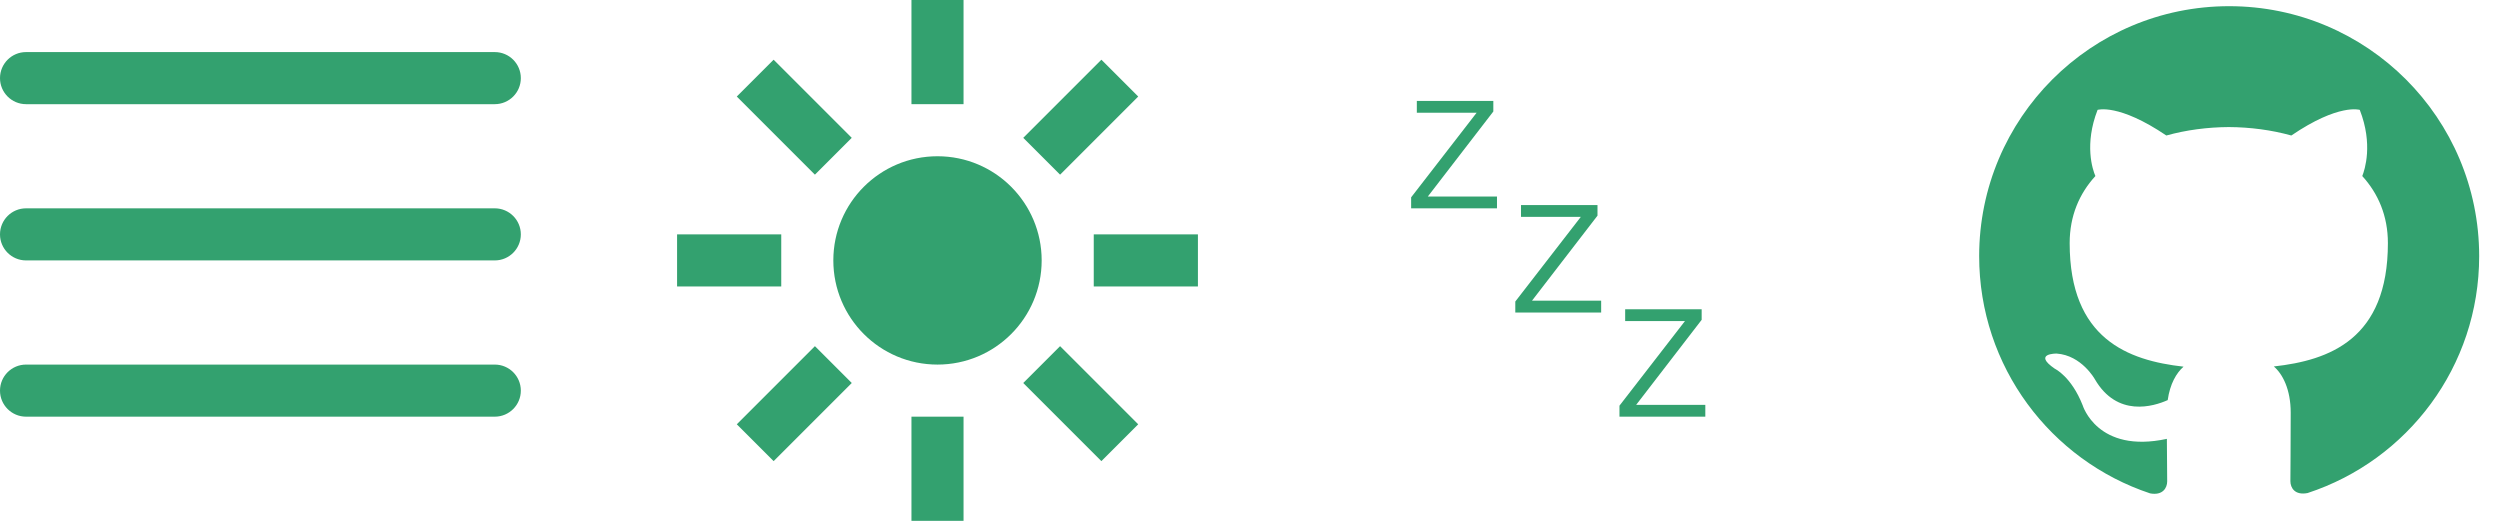
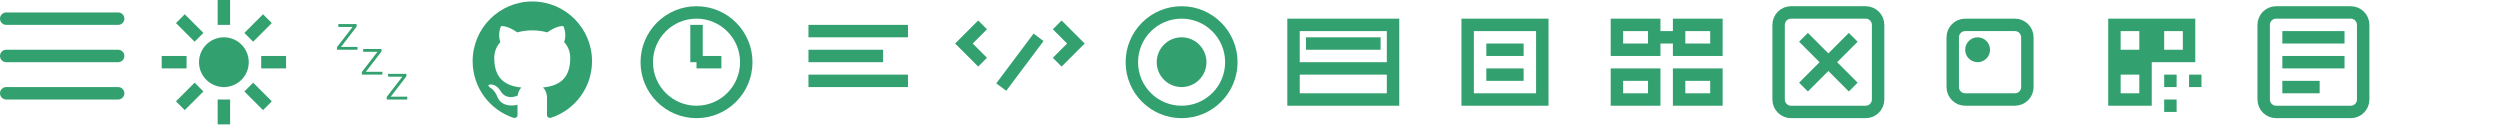
- <svg xmlns="http://www.w3.org/2000/svg" width="96" height="20" viewBox="0 0 96 20" fill="#33a16f">
+ <svg xmlns="http://www.w3.org/2000/svg" width="402" height="20" viewBox="0 0 402 20" fill="#33a16f">
  <g transform="translate(0, 2)">
    <rect x="0" y="0" width="20" height="2" rx="1" />
    <rect x="0" y="6" width="20" height="2" rx="1" />
    <rect x="0" y="12" width="20" height="2" rx="1" />
  </g>
  <g transform="translate(26, 0)">
    <circle cx="10" cy="10" r="4" />
    <line x1="10" y1="0" x2="10" y2="4" stroke="#33a16f" stroke-width="2" />
    <line x1="10" y1="16" x2="10" y2="20" stroke="#33a16f" stroke-width="2" />
    <line x1="0" y1="10" x2="4" y2="10" stroke="#33a16f" stroke-width="2" />
    <line x1="16" y1="10" x2="20" y2="10" stroke="#33a16f" stroke-width="2" />
    <line x1="3" y1="3" x2="6" y2="6" stroke="#33a16f" stroke-width="2" />
    <line x1="14" y1="14" x2="17" y2="17" stroke="#33a16f" stroke-width="2" />
    <line x1="3" y1="17" x2="6" y2="14" stroke="#33a16f" stroke-width="2" />
    <line x1="14" y1="6" x2="17" y2="3" stroke="#33a16f" stroke-width="2" />
  </g>
  <g transform="translate(52, 0)">
    <text x="2" y="8" font-size="6" font-family="Arial" fill="#33a16f">Z</text>
    <text x="6" y="12" font-size="6" font-family="Arial" fill="#33a16f">Z</text>
    <text x="10" y="16" font-size="6" font-family="Arial" fill="#33a16f">Z</text>
  </g>
  <g transform="translate(76, 0)">
    <path fill="#33a16f" transform="scale(0.8)" d="M12 .297c-6.63 0-12 5.373-12 12c0 5.303 3.438 9.8 8.205 11.385c.6.113.82-.258.82-.577c0-.285-.01-1.04-.015-2.04c-3.338.724-4.042-1.61-4.042-1.61C4.422 18.07 3.633 17.7 3.633 17.7c-1.087-.744.084-.729.084-.729c1.205.084 1.838 1.236 1.838 1.236c1.07 1.835 2.809 1.305 3.495.998c.108-.776.417-1.305.76-1.605c-2.665-.3-5.466-1.332-5.466-5.93c0-1.31.465-2.38 1.235-3.22c-.135-.303-.54-1.523.105-3.176c0 0 1.005-.322 3.3 1.23c.96-.267 1.98-.399 3-.405c1.02.006 2.04.138 3 .405c2.28-1.552 3.285-1.23 3.285-1.23c.645 1.653.24 2.873.12 3.176c.765.84 1.23 1.91 1.23 3.22c0 4.61-2.805 5.625-5.475 5.92c.42.36.81 1.096.81 2.22c0 1.606-.015 2.896-.015 3.286c0 .315.21.69.825.57C20.565 22.092 24 17.592 24 12.297c0-6.627-5.373-12-12-12z" />
  </g>
+   <g transform="translate(102, 0)">
+     <circle cx="10" cy="10" r="8" fill="none" stroke="#33a16f" stroke-width="2" />
+     <line x1="10" y1="4" x2="10" y2="10" stroke="#33a16f" stroke-width="2" />
+     <line x1="10" y1="10" x2="14" y2="10" stroke="#33a16f" stroke-width="2" />
+   </g>
+   <g transform="translate(128, 0)">
+     <path d="M2 4h16v2H2zm0 4h12v2H2zm0 4h16v2H2z" fill="#33a16f" />
+   </g>
+   <g transform="translate(154, 0)">
+     <path d="M4 4l-3 3 3 3M16 4l3 3-3 3M7 14l6-8" stroke="#33a16f" stroke-width="2" fill="none" />
+   </g>
+   <g transform="translate(180, 0)">
+     <circle cx="10" cy="10" r="8" fill="none" stroke="#33a16f" stroke-width="2" />
+     <circle cx="10" cy="10" r="4" fill="#33a16f" />
+   </g>
+   <g transform="translate(206, 0)">
+     <path d="M2 4v12h16V4H2zm2 3h12M2 11h16" stroke="#33a16f" stroke-width="2" fill="none" />
+   </g>
+   <g transform="translate(232, 0)">
+     <path d="M4 4h12v12H4z M7 8h6M7 12h6" stroke="#33a16f" stroke-width="2" fill="none" />
+   </g>
+   <g transform="translate(258, 0)">
+     <path d="M2 4h6v4H2zM12 4h6v4h-6zM7 6h6M2 12h6v4H2zM12 12h6v4h-6z" stroke="#33a16f" stroke-width="2" fill="none" />
+   </g>
+   <g transform="translate(284, 0)">
+     <rect x="2" y="2" width="16" height="16" rx="2" stroke="#33a16f" stroke-width="2" fill="none" />
+     <path d="M6 6l8 8M14 6l-8 8" stroke="#33a16f" stroke-width="2" />
+   </g>
+   <g transform="translate(310, 0)">
+     <rect x="4" y="4" width="12" height="12" rx="2" stroke="#33a16f" stroke-width="2" fill="none" />
+     <circle cx="8" cy="8" r="2" fill="#33a16f" />
+   </g>
+   <g transform="translate(336, 0)">
+     <path d="M4 4h5v5H4zM11 4h5v5h-5zM4 11h5v5H4z" stroke="#33a16f" stroke-width="2" fill="none" />
+     <path d="M12 12h2v2h-2zM16 12h2v2h-2zM12 16h2v2h-2z" fill="#33a16f" />
+   </g>
+   <g transform="translate(362, 0)">
+     <rect x="2" y="2" width="16" height="16" rx="2" stroke="#33a16f" stroke-width="2" fill="none" />
+     <path d="M5 6h10M5 10h10M5 14h6" stroke="#33a16f" stroke-width="2" />
+   </g>
</svg>
